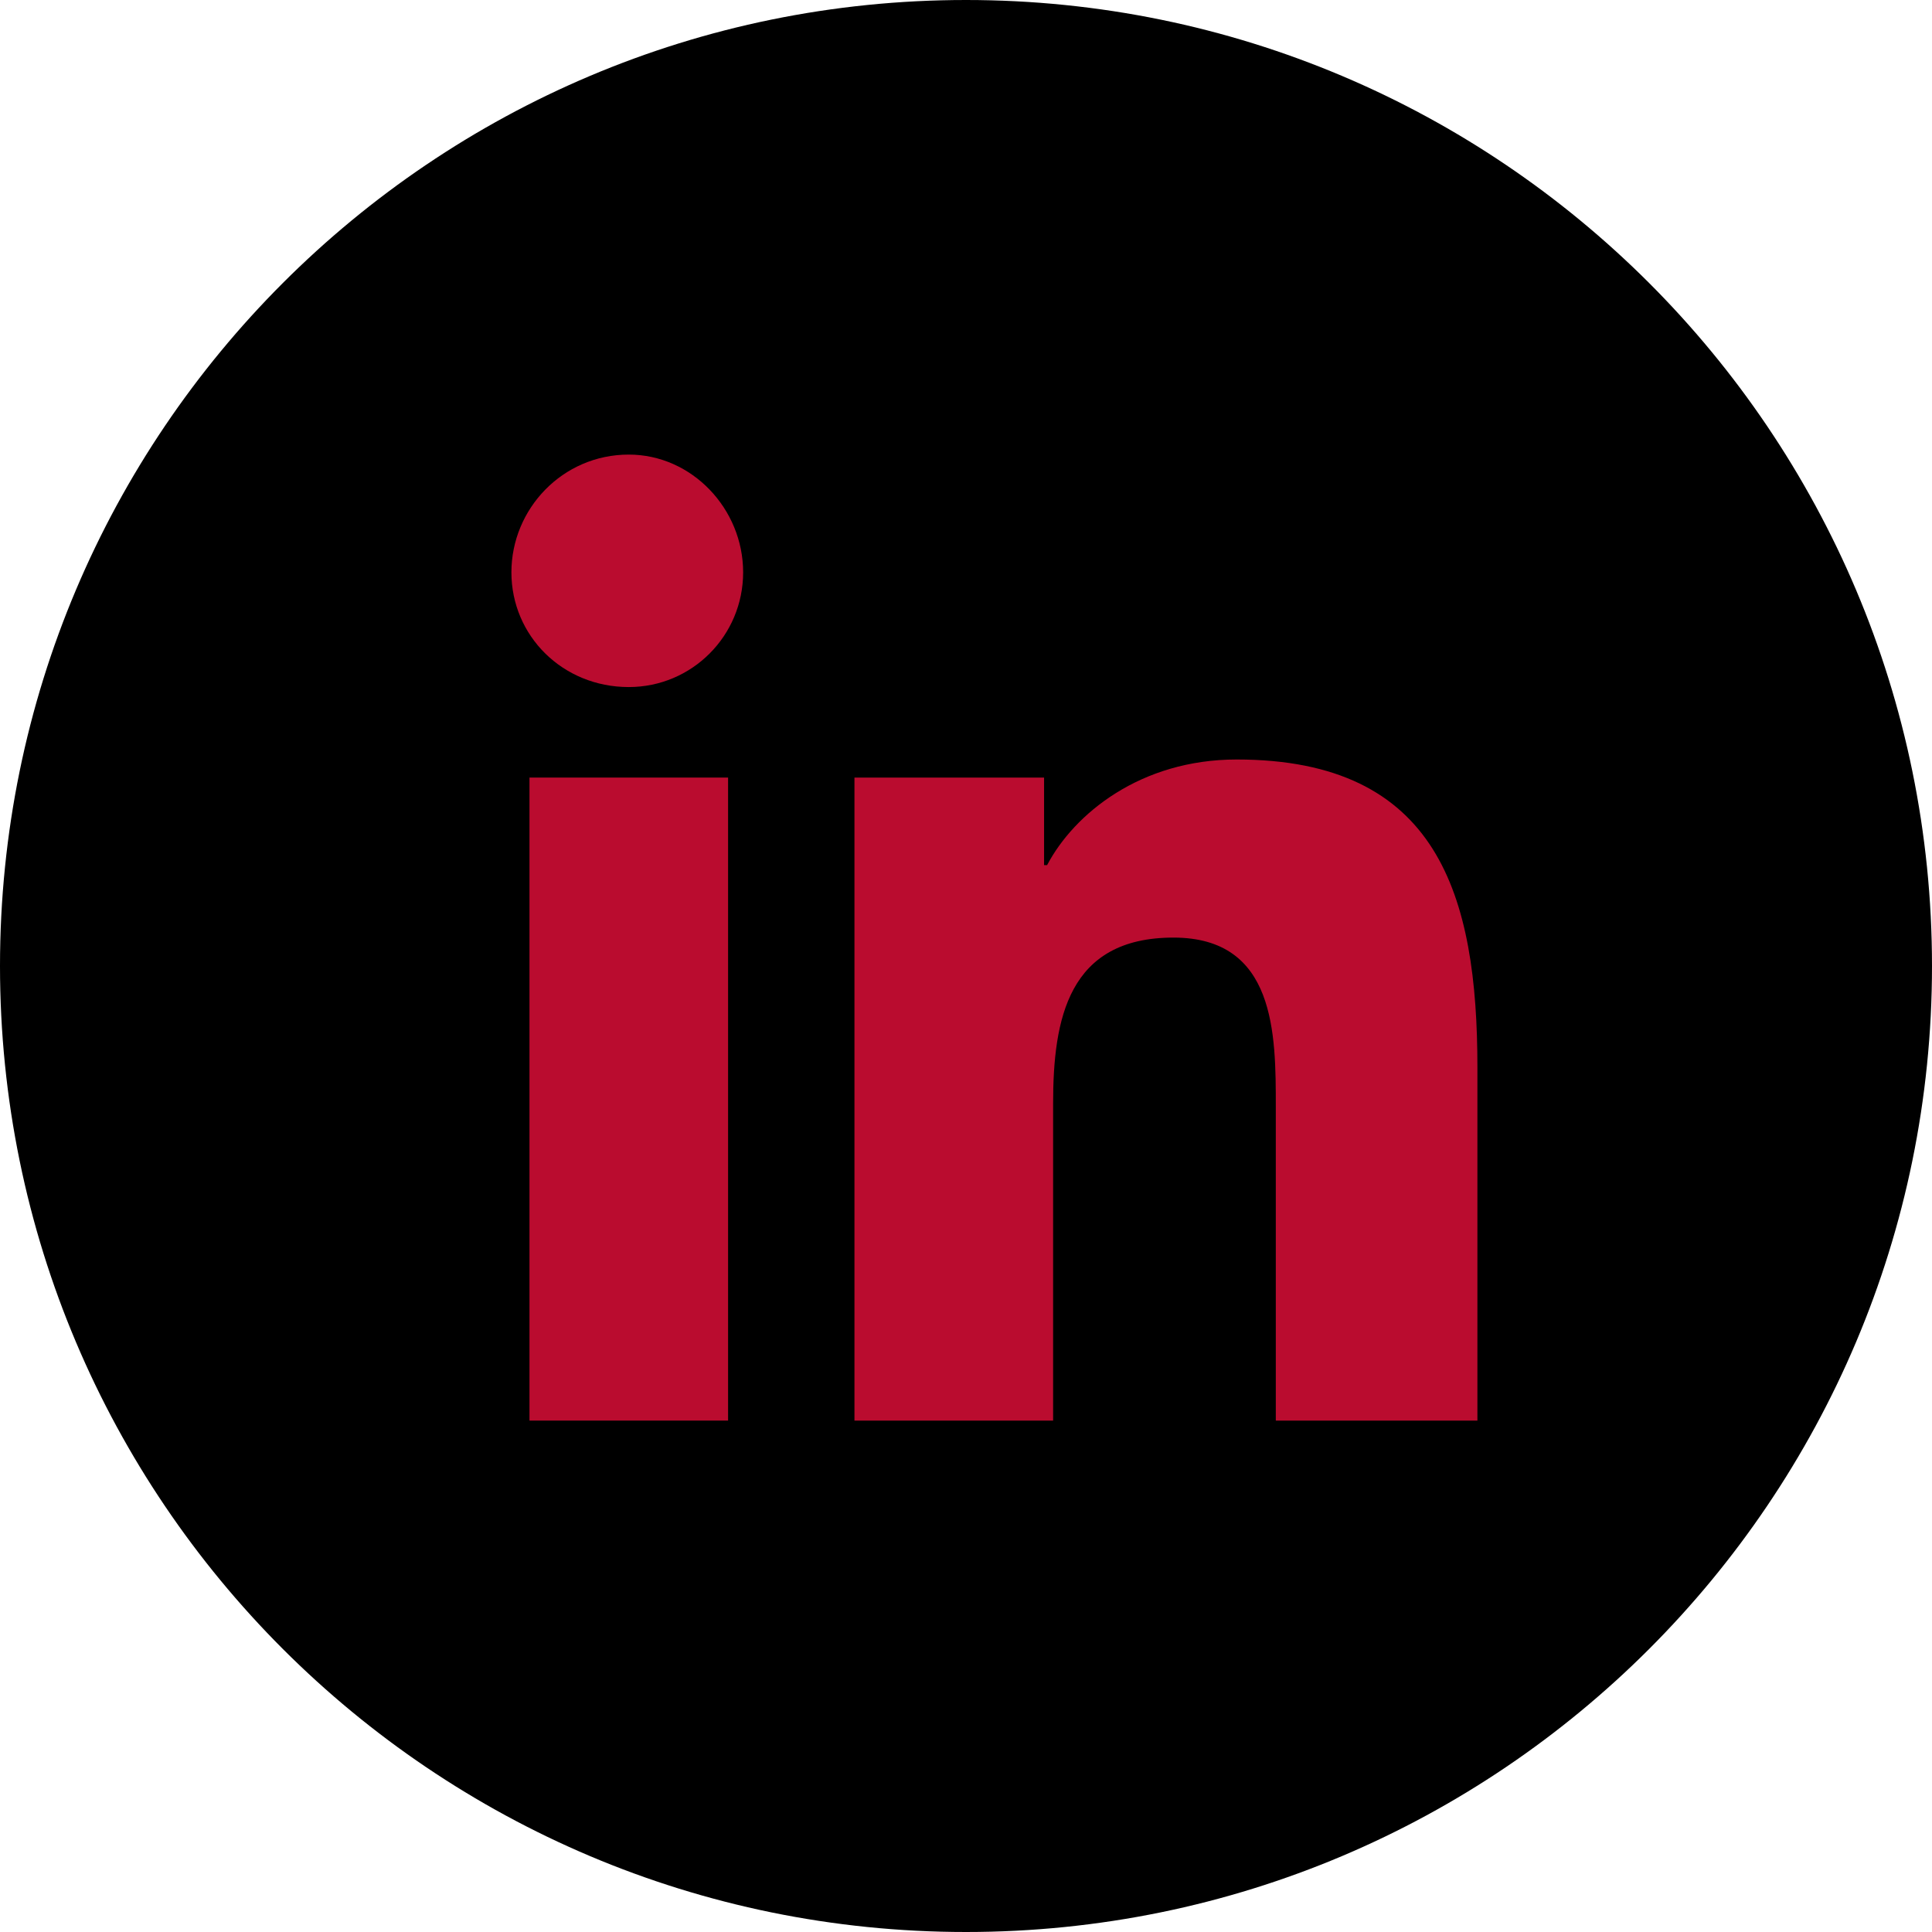
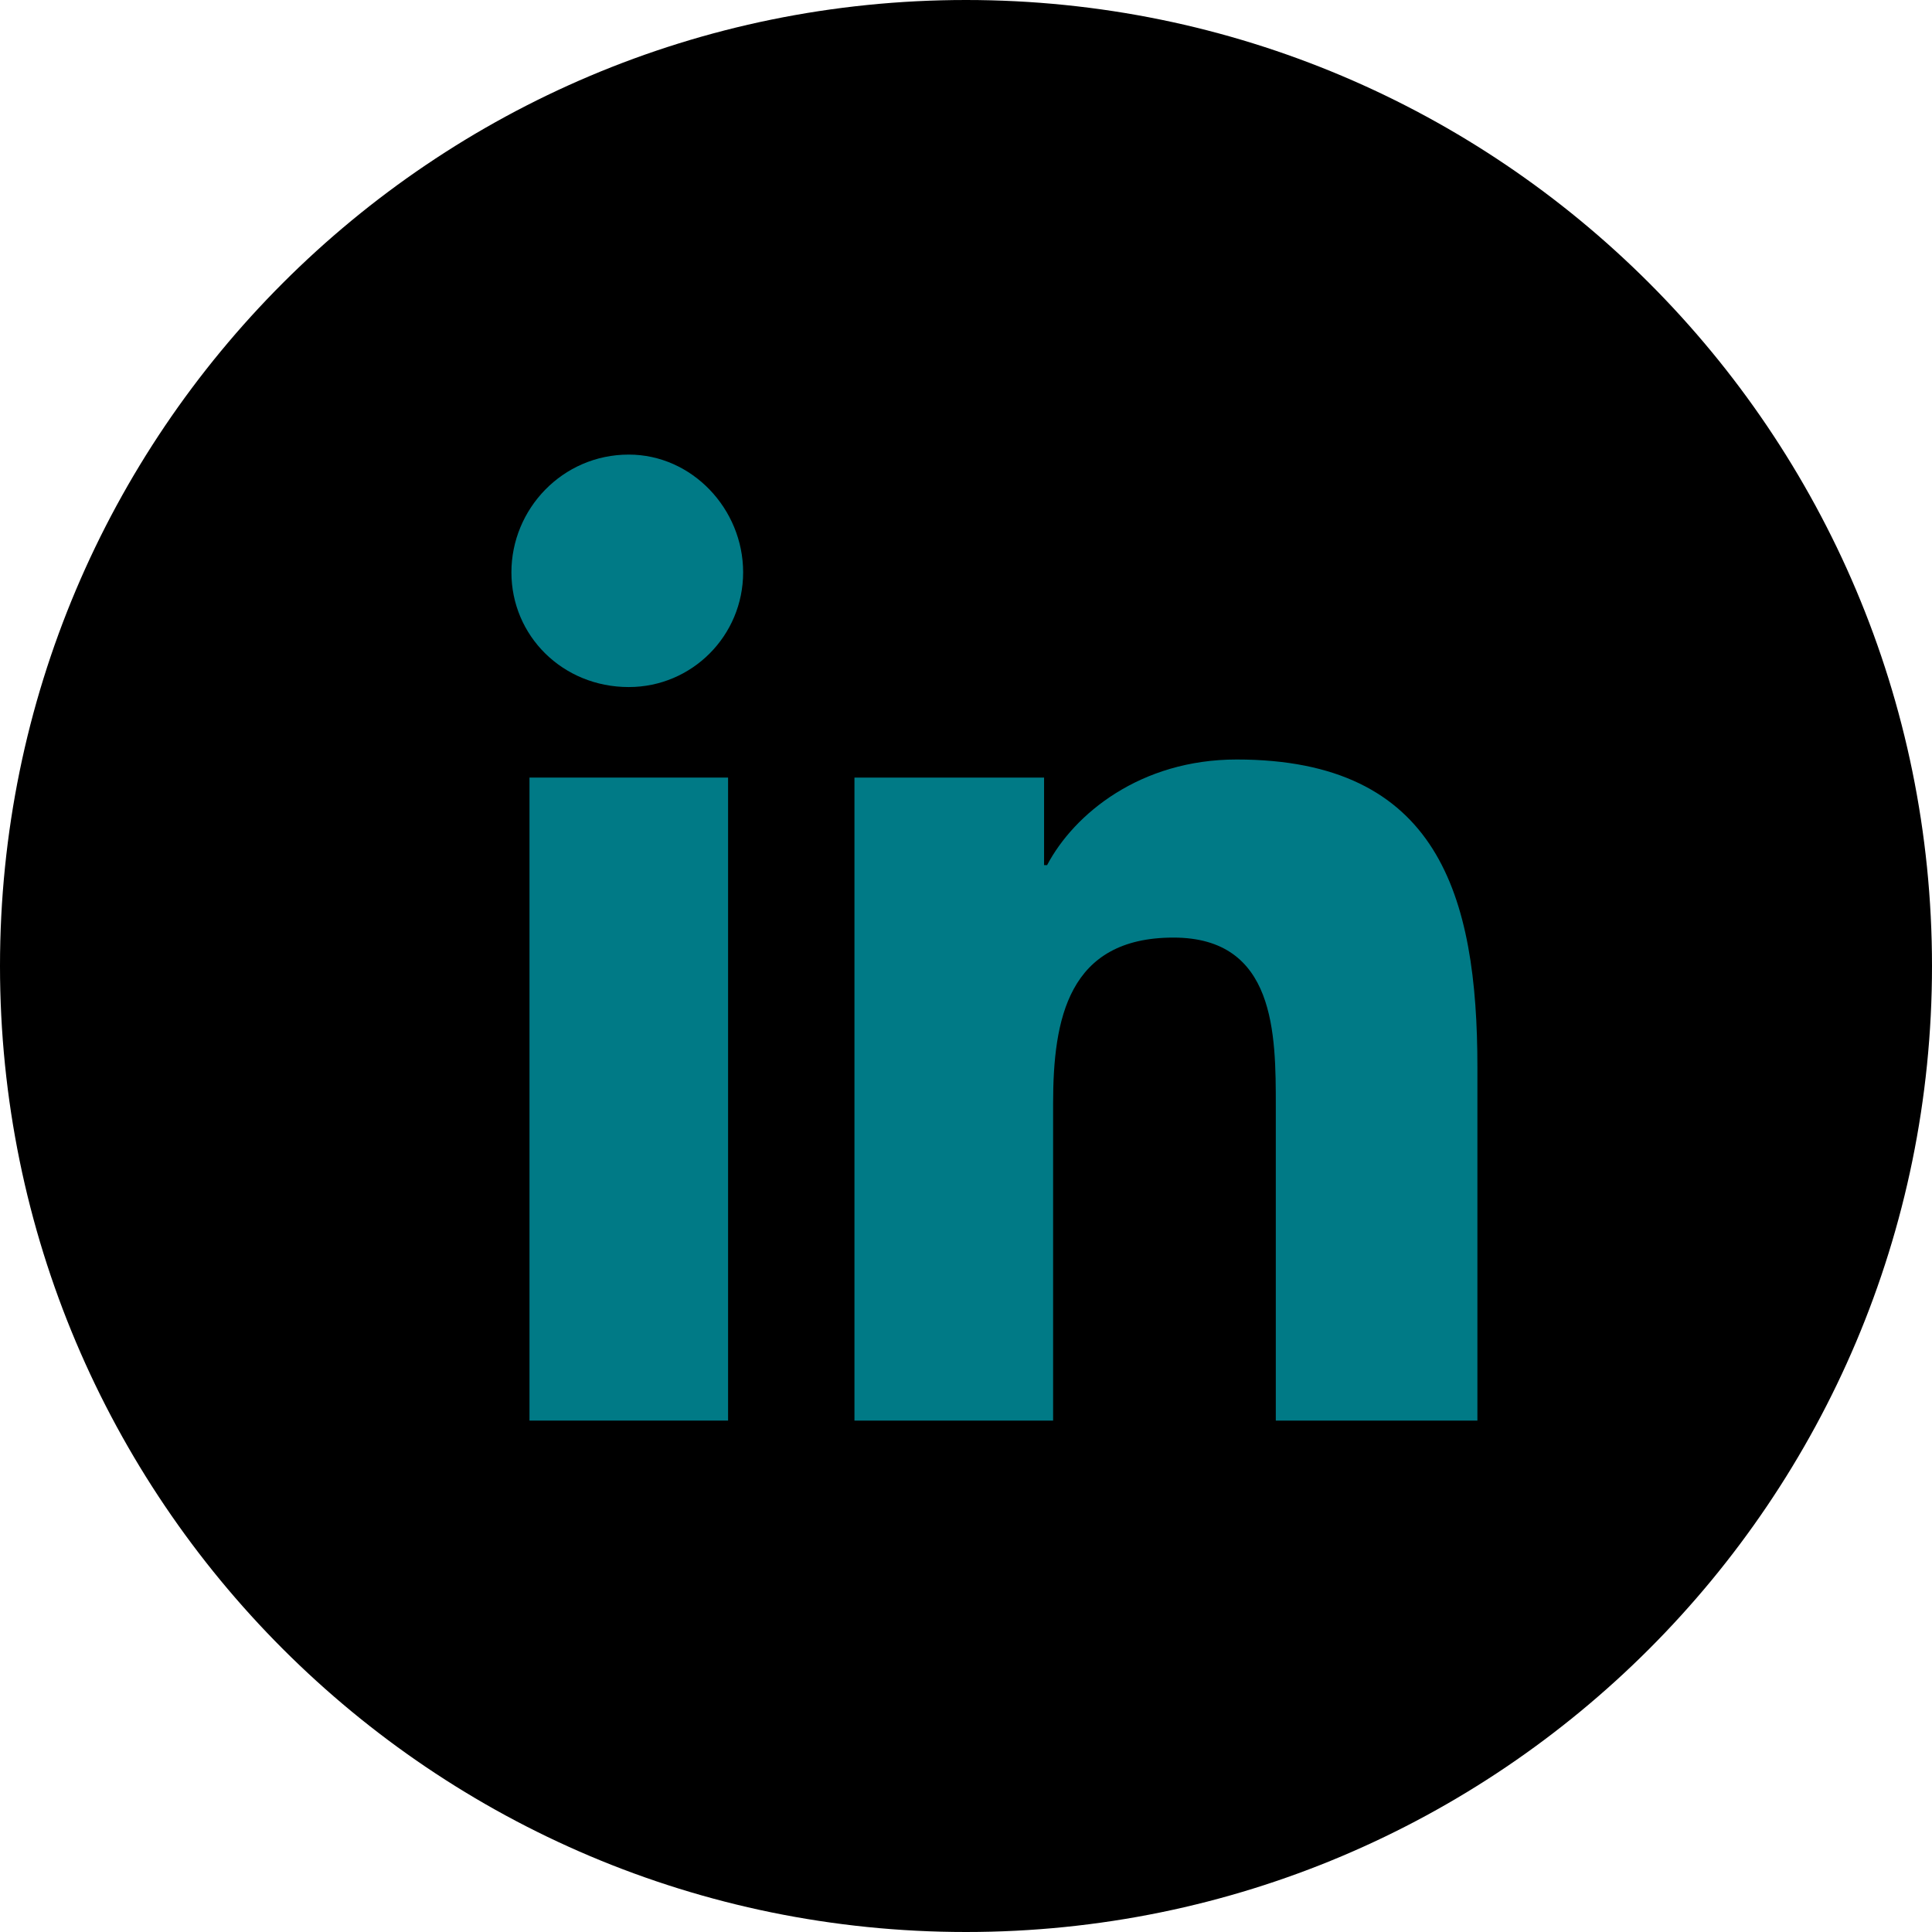
<svg xmlns="http://www.w3.org/2000/svg" preserveAspectRatio="none" overflow="visible" style="display: block;" width="34" height="34" viewBox="0 0 34 34" fill="none">
  <g id="Social icon">
    <circle id="Ellipse 3" cx="17" cy="17" r="17" fill="black" />
    <g id="linkedin">
-       <path d="M9.318 25H12.813V13.684H9.318V25Z" fill="#BA0C2F" />
-       <path d="M9 10.072C9 11.188 9.9 12.091 11.065 12.091C12.178 12.091 13.078 11.188 13.078 10.072C13.078 8.956 12.178 8 11.065 8C9.9 8 9 8.956 9 10.072Z" fill="#BA0C2F" />
-       <path d="M22.452 25H26V18.784C26 15.756 25.311 13.366 21.763 13.366C20.069 13.366 18.903 14.322 18.427 15.225H18.374V13.684H15.037V25H18.533V19.422C18.533 17.934 18.797 16.5 20.651 16.5C22.452 16.5 22.452 18.2 22.452 19.475V25Z" fill="#BA0C2F" />
+       <path d="M9.318 25H12.813V13.684H9.318V25Z" fill="#007A86" />
+       <path d="M9 10.072C9 11.188 9.9 12.091 11.065 12.091C12.178 12.091 13.078 11.188 13.078 10.072C13.078 8.956 12.178 8 11.065 8C9.9 8 9 8.956 9 10.072Z" fill="#007A86" />
+       <path d="M22.452 25H26V18.784C26 15.756 25.311 13.366 21.763 13.366C20.069 13.366 18.903 14.322 18.427 15.225H18.374V13.684H15.037V25H18.533V19.422C18.533 17.934 18.797 16.5 20.651 16.5C22.452 16.5 22.452 18.2 22.452 19.475V25Z" fill="#007A86" />
    </g>
  </g>
</svg>
